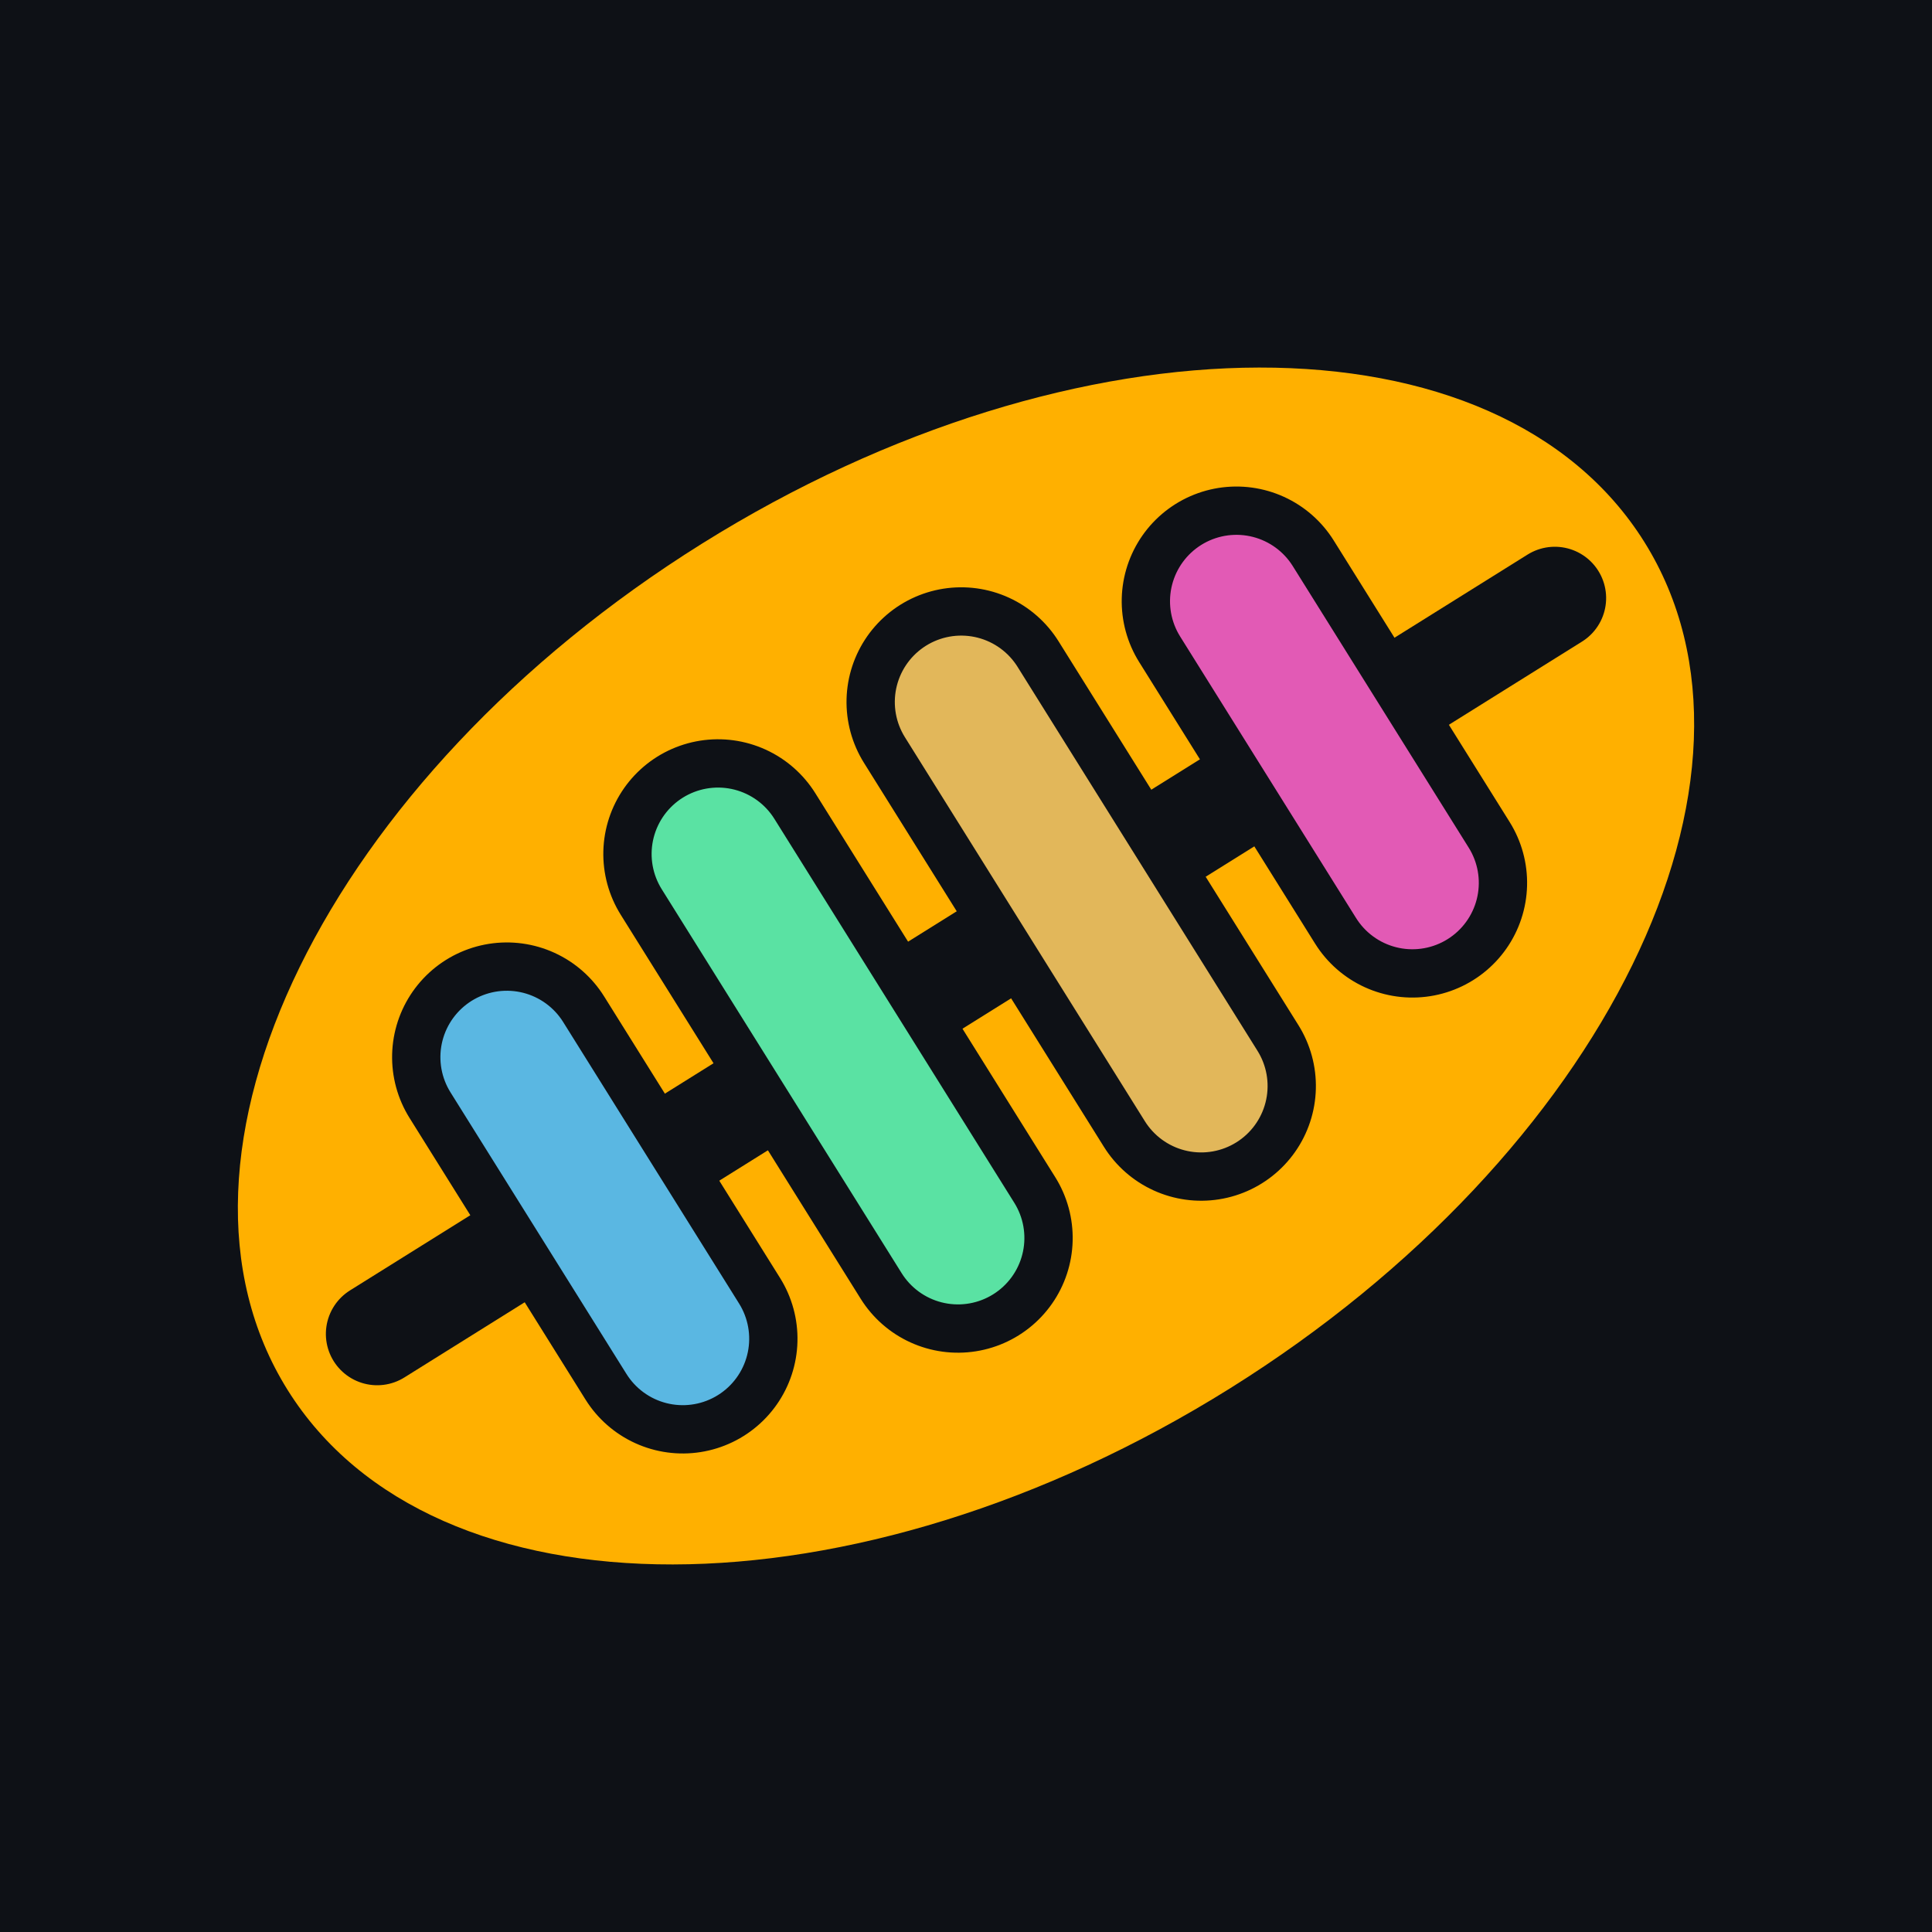
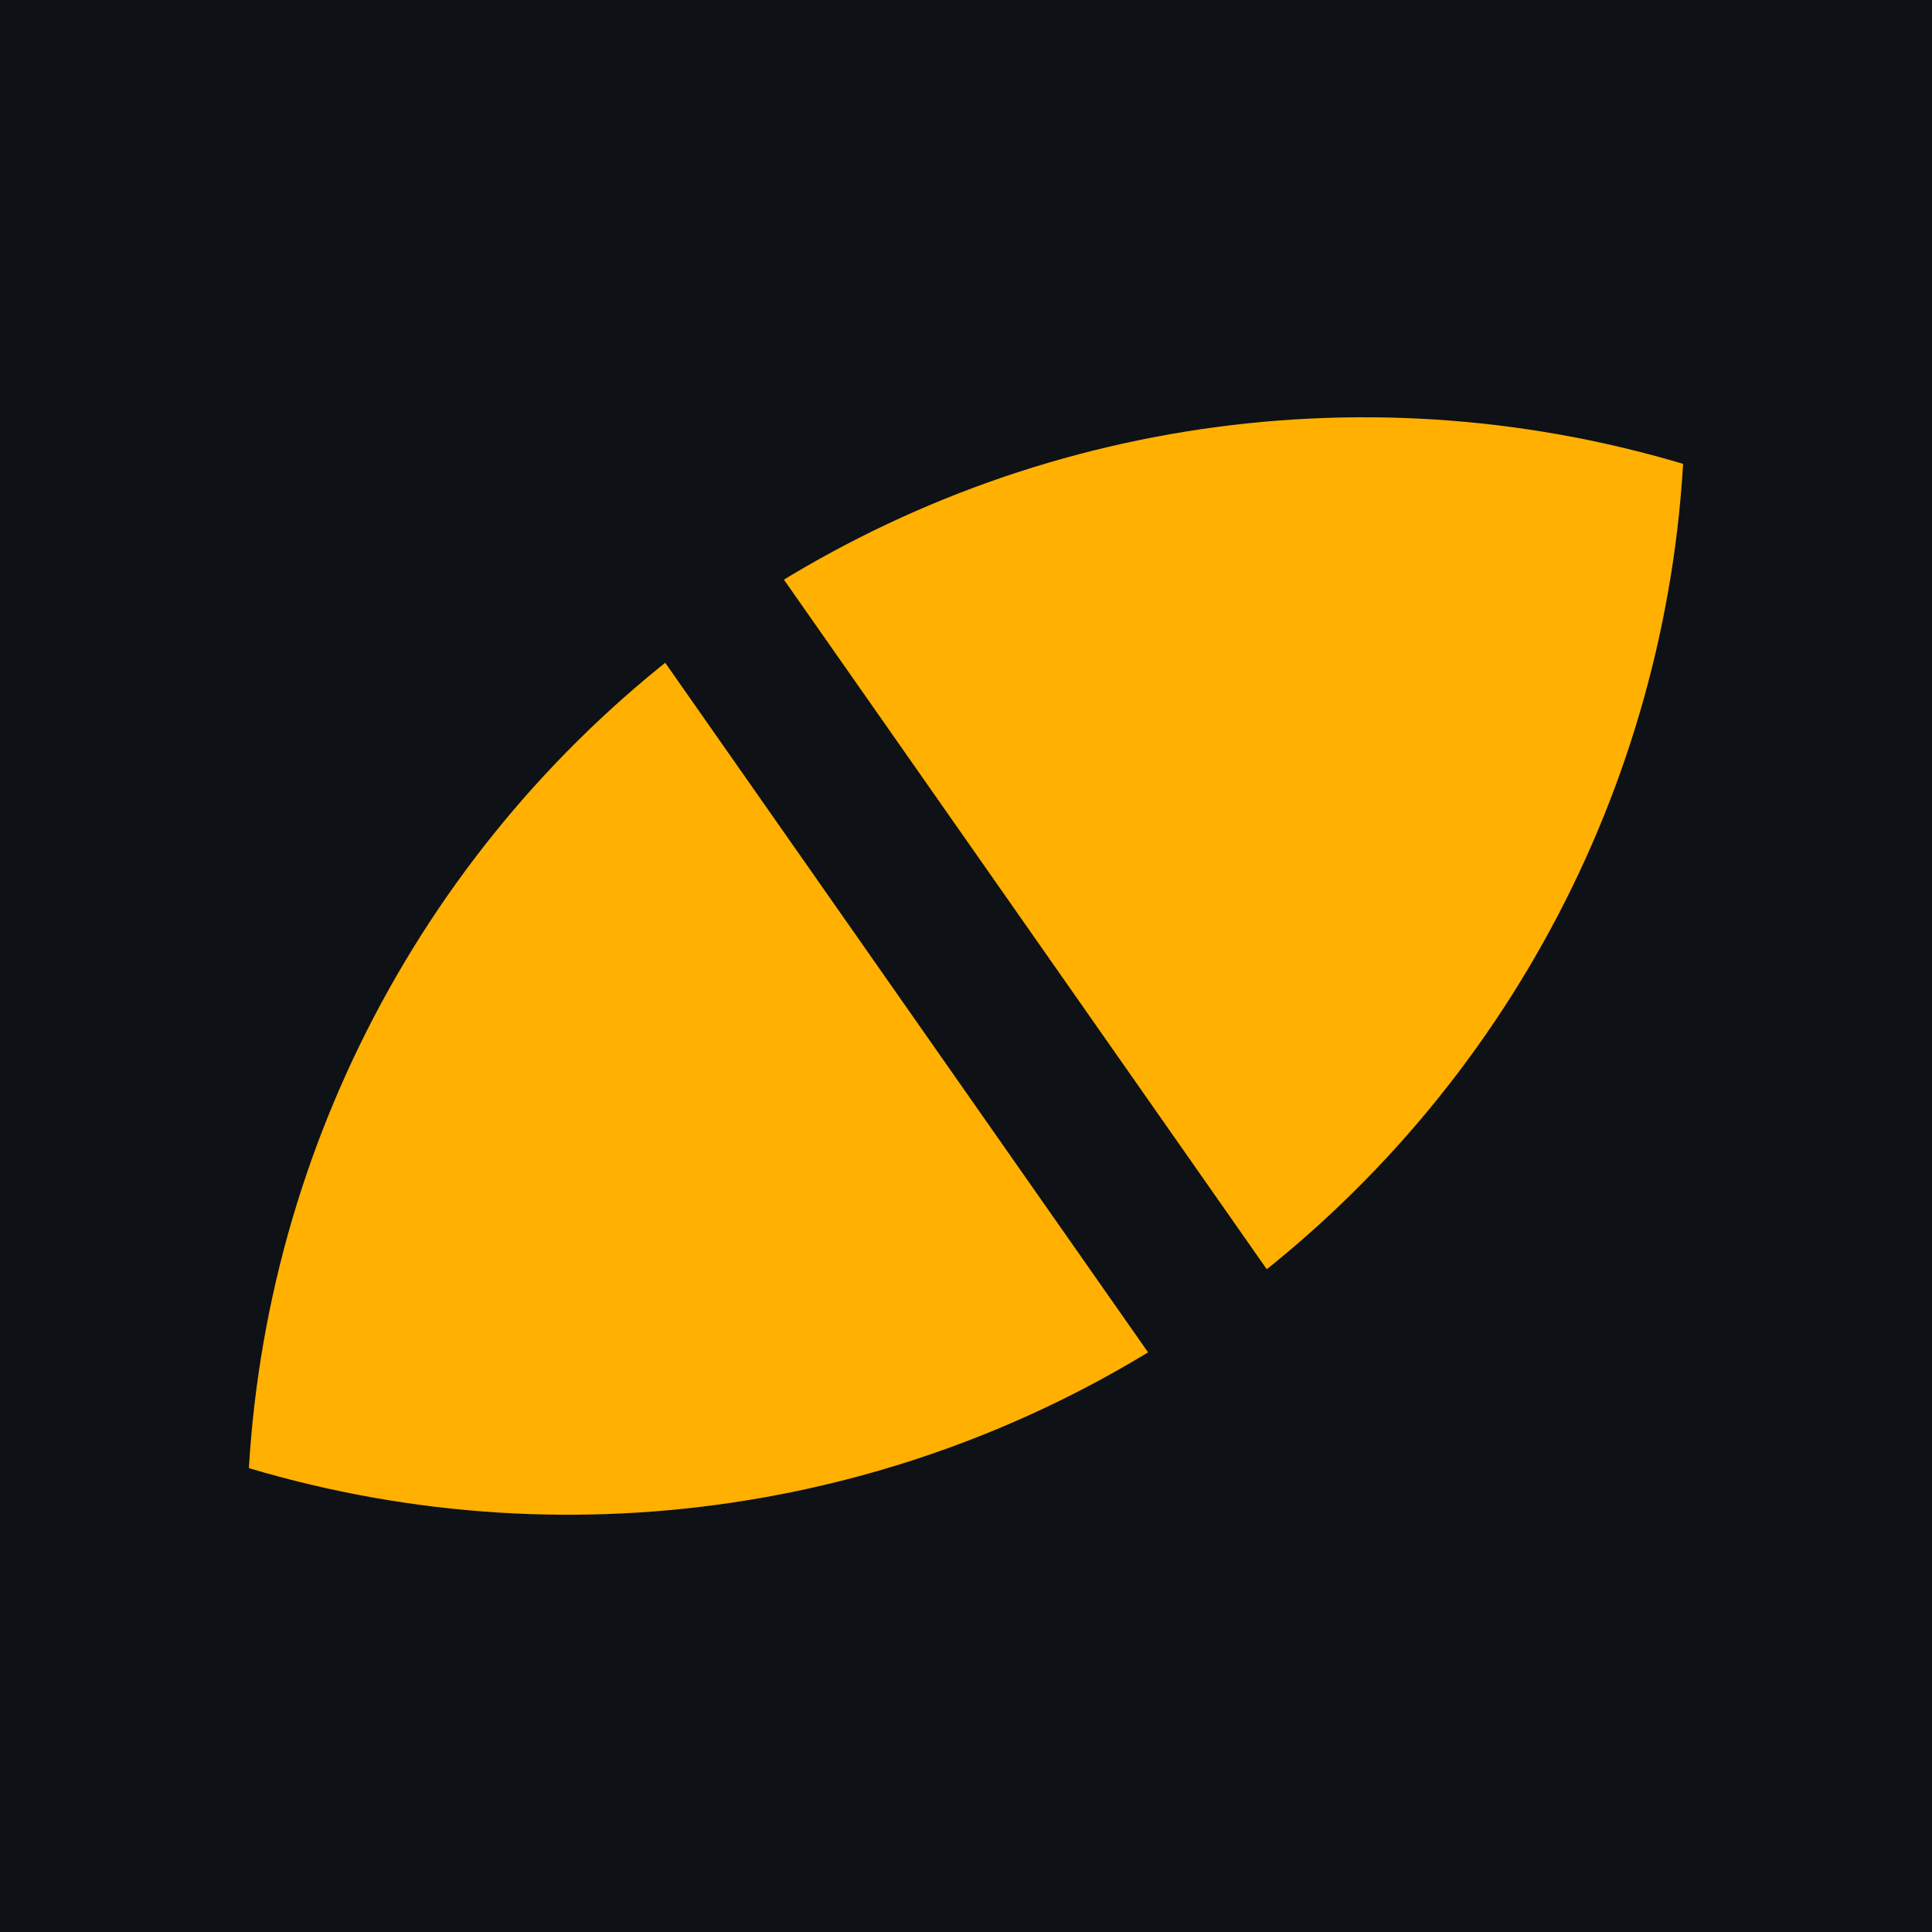
<svg xmlns="http://www.w3.org/2000/svg" viewBox="0 0 64 64" role="img" aria-label="Fantasy Companion">
  <rect width="64" height="64" fill="#0e1116" />
-   <g transform="rotate(-32 32 32)">
-     <ellipse cx="32" cy="32" rx="26.5" ry="16.5" fill="#ffb000" />
-     <path d="M9 32h46" stroke="#0e1116" stroke-width="3.4" stroke-linecap="round" />
-     <g stroke="#0e1116" stroke-width="7.6" stroke-linecap="round">
-       <path d="M17.5 26.5v11" />
-       <path d="M27 24.5v15" />
-       <path d="M36.5 24.5v15" />
-       <path d="M46 26.5v11" />
-     </g>
-     <g stroke-width="4.4" stroke-linecap="round">
-       <path d="M17.5 26.5v11" stroke="#5ab7e2" />
-       <path d="M27   24.5v15" stroke="#5ae2a3" />
-       <path d="M36.5 24.5v15" stroke="#e2b75a" />
-       <path d="M46   26.5v11" stroke="#e25ab5" />
-     </g>
+   <g transform="rotate(-35 32 32)">
+     <path d="M3 32 A 37 37 0 0 1 61 32 A 37 37 0 0 1 3 32 Z" fill="#ffb000" />
+     <rect x="29.6" y="10.5" width="4.8" height="43" rx="2.4" fill="#0e1116" />
  </g>
</svg>
